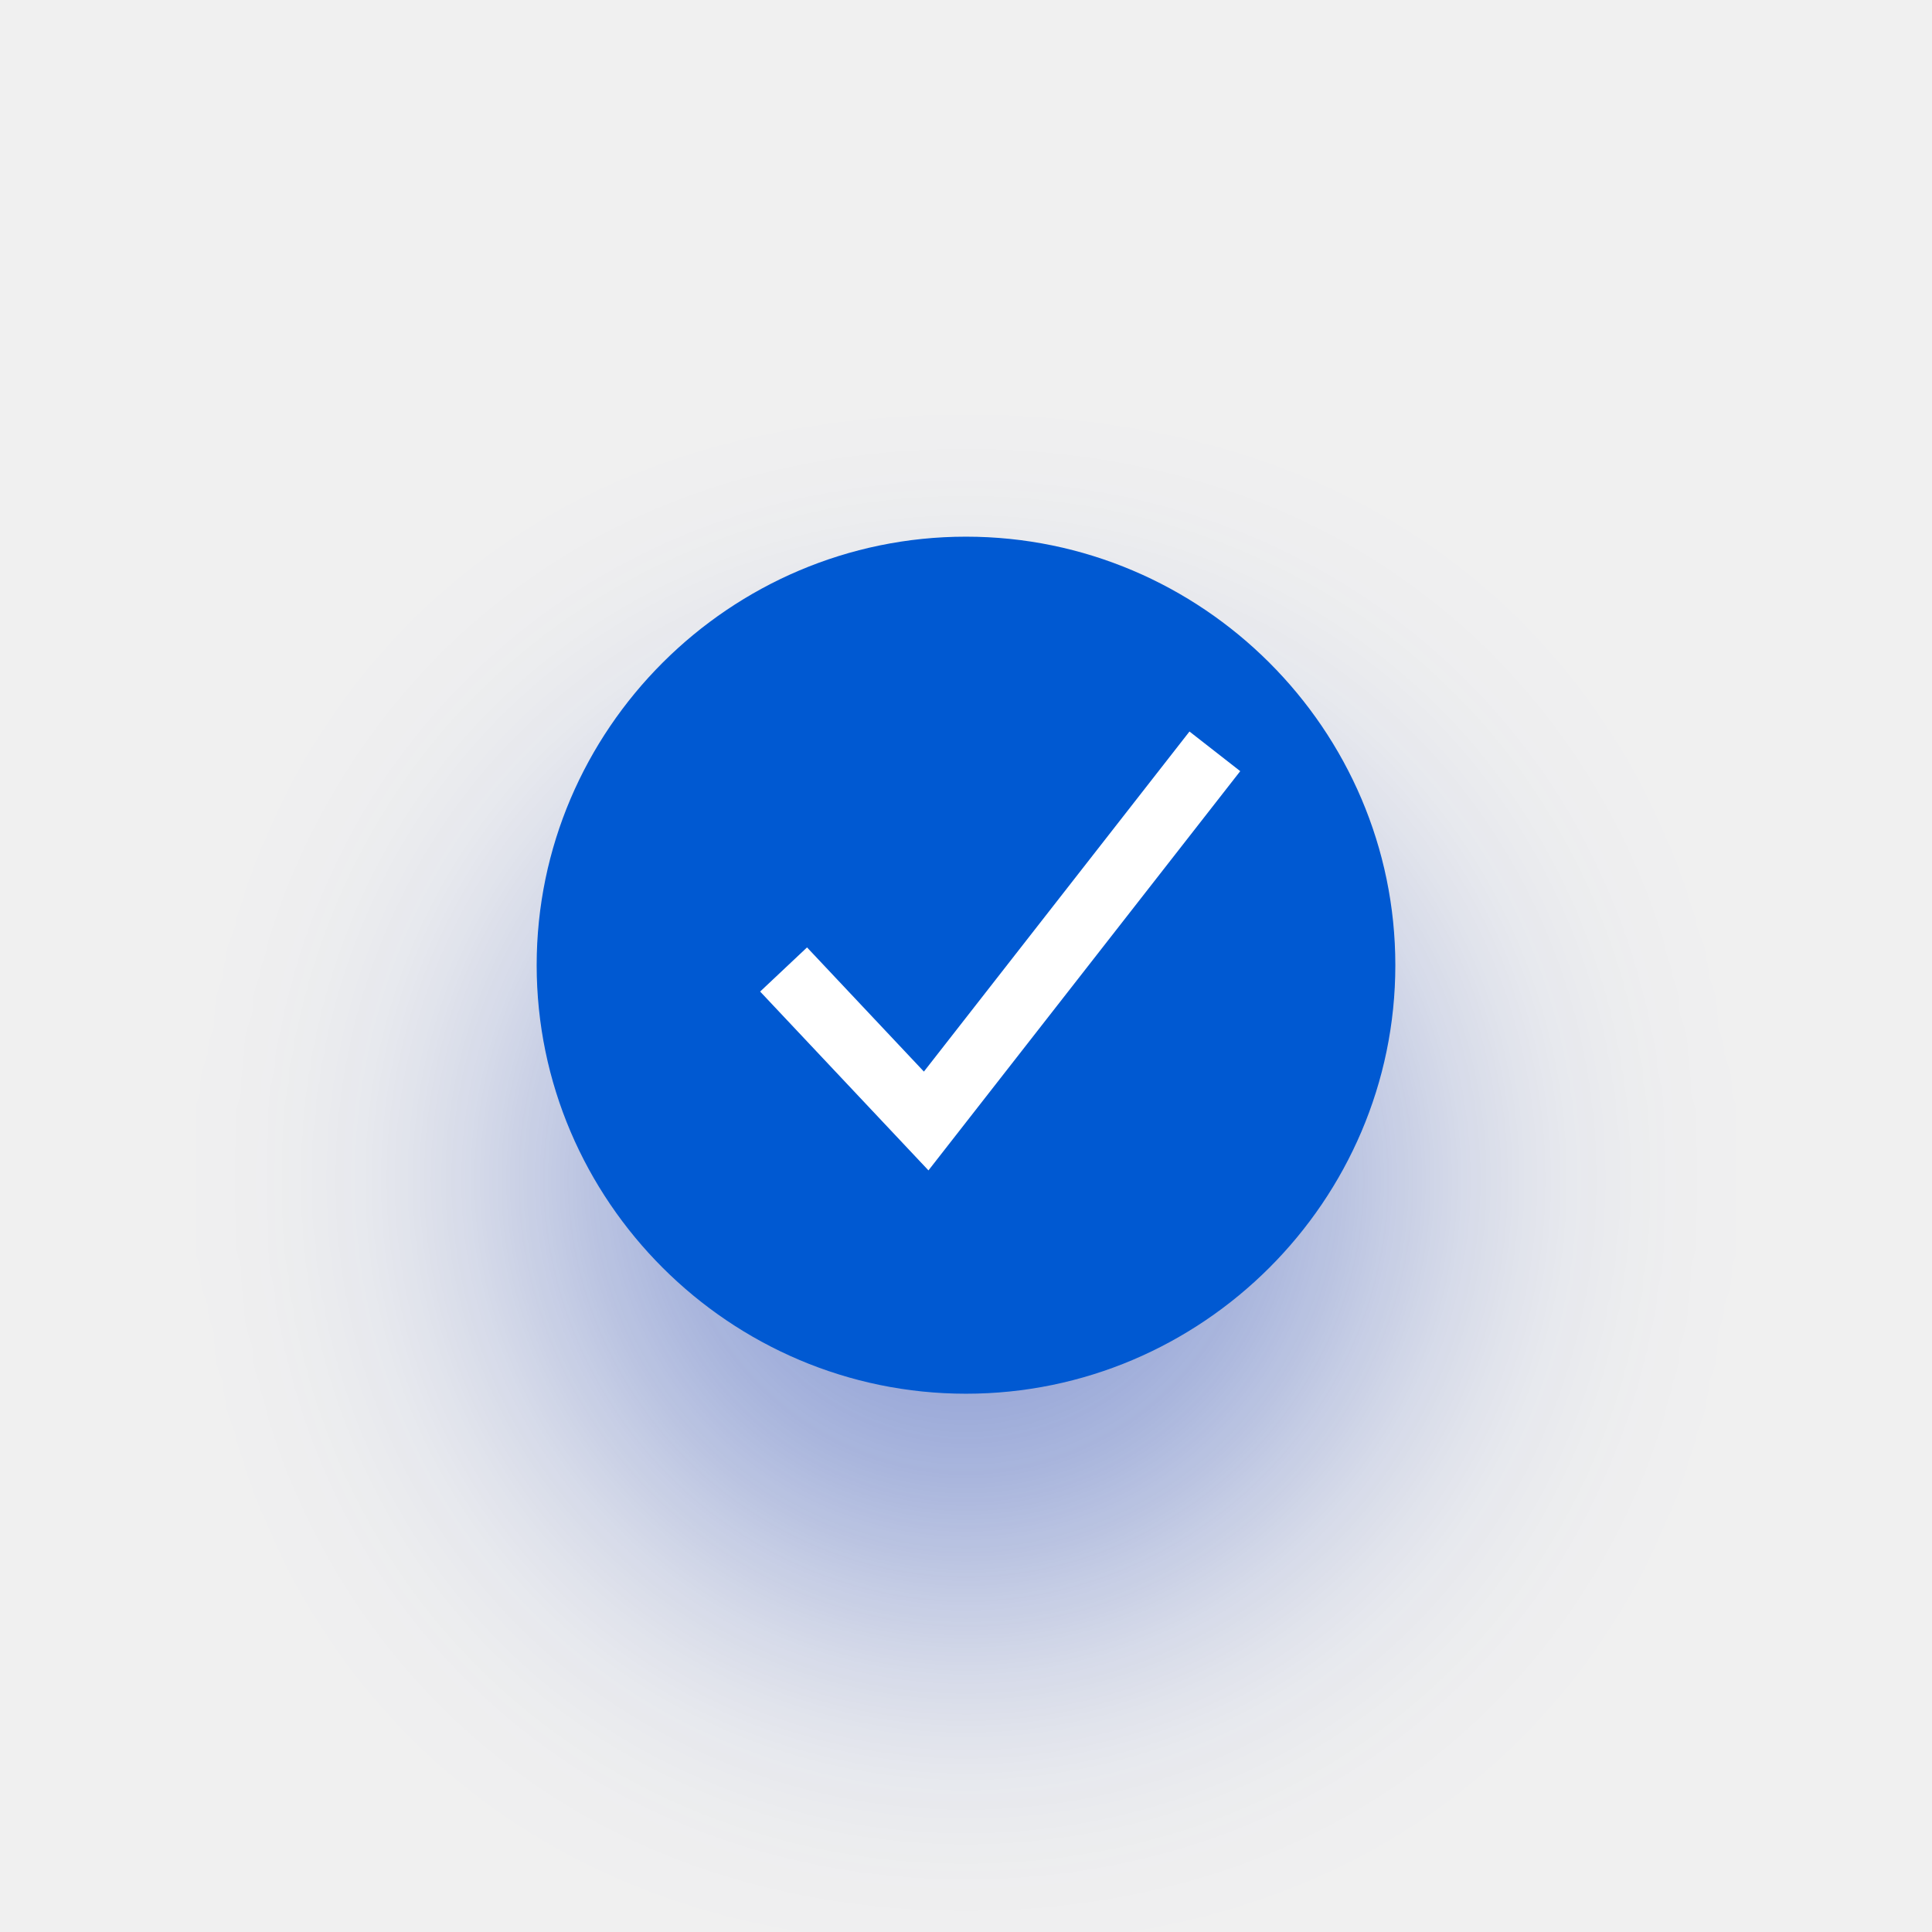
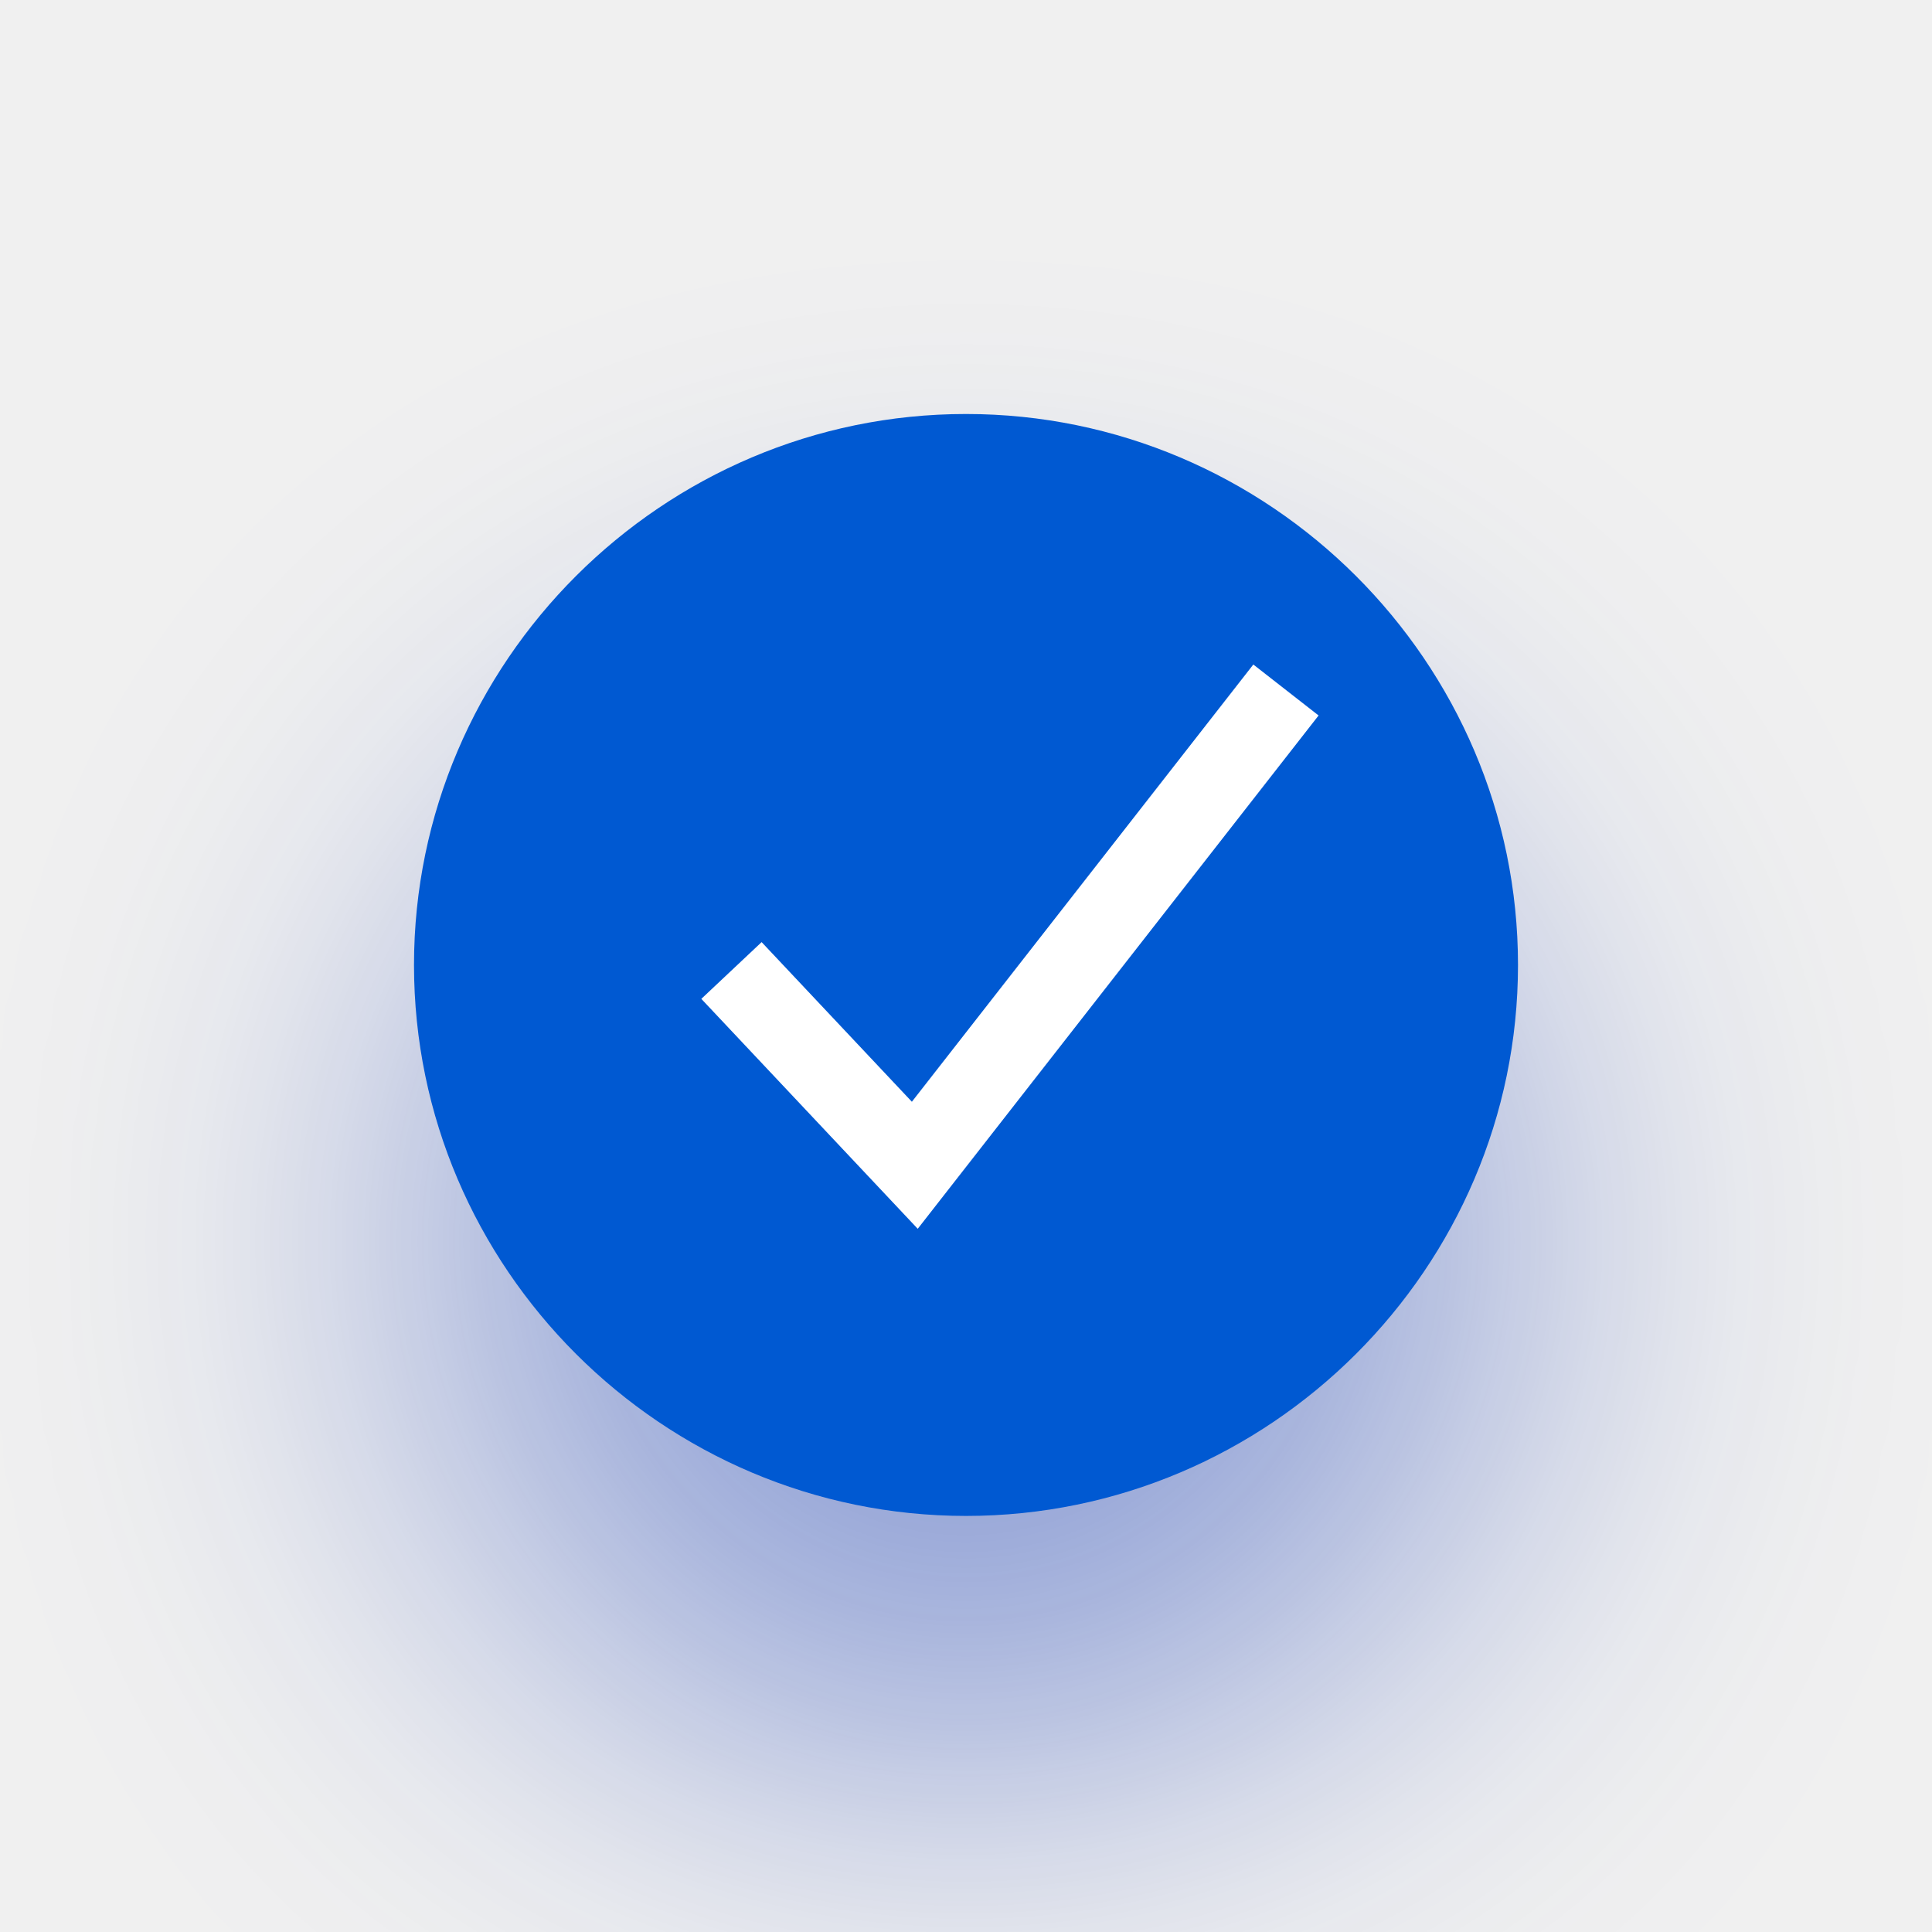
- <svg xmlns="http://www.w3.org/2000/svg" xmlns:xlink="http://www.w3.org/1999/xlink" width="36px" height="36px" viewBox="0 0 36 36" version="1.1">
+ <svg xmlns="http://www.w3.org/2000/svg" xmlns:xlink="http://www.w3.org/1999/xlink" width="28px" height="28px" viewBox="0 0 28 28" version="1.1">
  <defs>
    <path d="M8,0 C3.6,0 0,3.593 0,7.985 C0,12.377 3.6,15.97 8,15.97 C12.4,15.97 16,12.377 16,7.985 C16,3.593 12.4,0 8,0 L8,0 Z" id="path-1" />
    <filter x="-68.8%" y="-43.8%" width="237.5%" height="237.8%" filterUnits="objectBoundingBox" id="filter-2">
      <feOffset dx="0" dy="4" in="SourceAlpha" result="shadowOffsetOuter1" />
      <feGaussianBlur stdDeviation="3" in="shadowOffsetOuter1" result="shadowBlurOuter1" />
      <feColorMatrix values="0 0 0 0 0   0 0 0 0 0.164   0 0 0 0 0.687  0 0 0 0.4 0" type="matrix" in="shadowBlurOuter1" />
    </filter>
  </defs>
-   <g id="深" stroke="none" stroke-width="1" fill="none" fill-rule="evenodd">
-     <g id="7-字号调整" transform="translate(-235, -226)">
-       <g id="select-2" transform="translate(235, 226)">
-         <g id="select_dark" transform="translate(10, 10)">
+   <g id="light" stroke="none" stroke-width="1" fill="none" fill-rule="evenodd">
+     <g id="7-字号调整" transform="translate(-239, -230)">
+       <g id="select-2" transform="translate(239, 230)">
+         <g id="select_dark" transform="translate(6, 6)">
          <g id="select_active-copy-24">
            <use fill="black" fill-opacity="1" filter="url(#filter-2)" xlink:href="#path-1" />
            <use fill="#0059D2" fill-rule="evenodd" xlink:href="#path-1" />
          </g>
          <g id="select" stroke-width="1" fill-rule="evenodd" transform="translate(4, 4)" stroke="#FFFFFF">
            <polyline id="Path-1112" stroke-width="1.2" points="0.601 4.065 3.258 6.888 8.637 0" />
          </g>
        </g>
      </g>
    </g>
  </g>
</svg>
